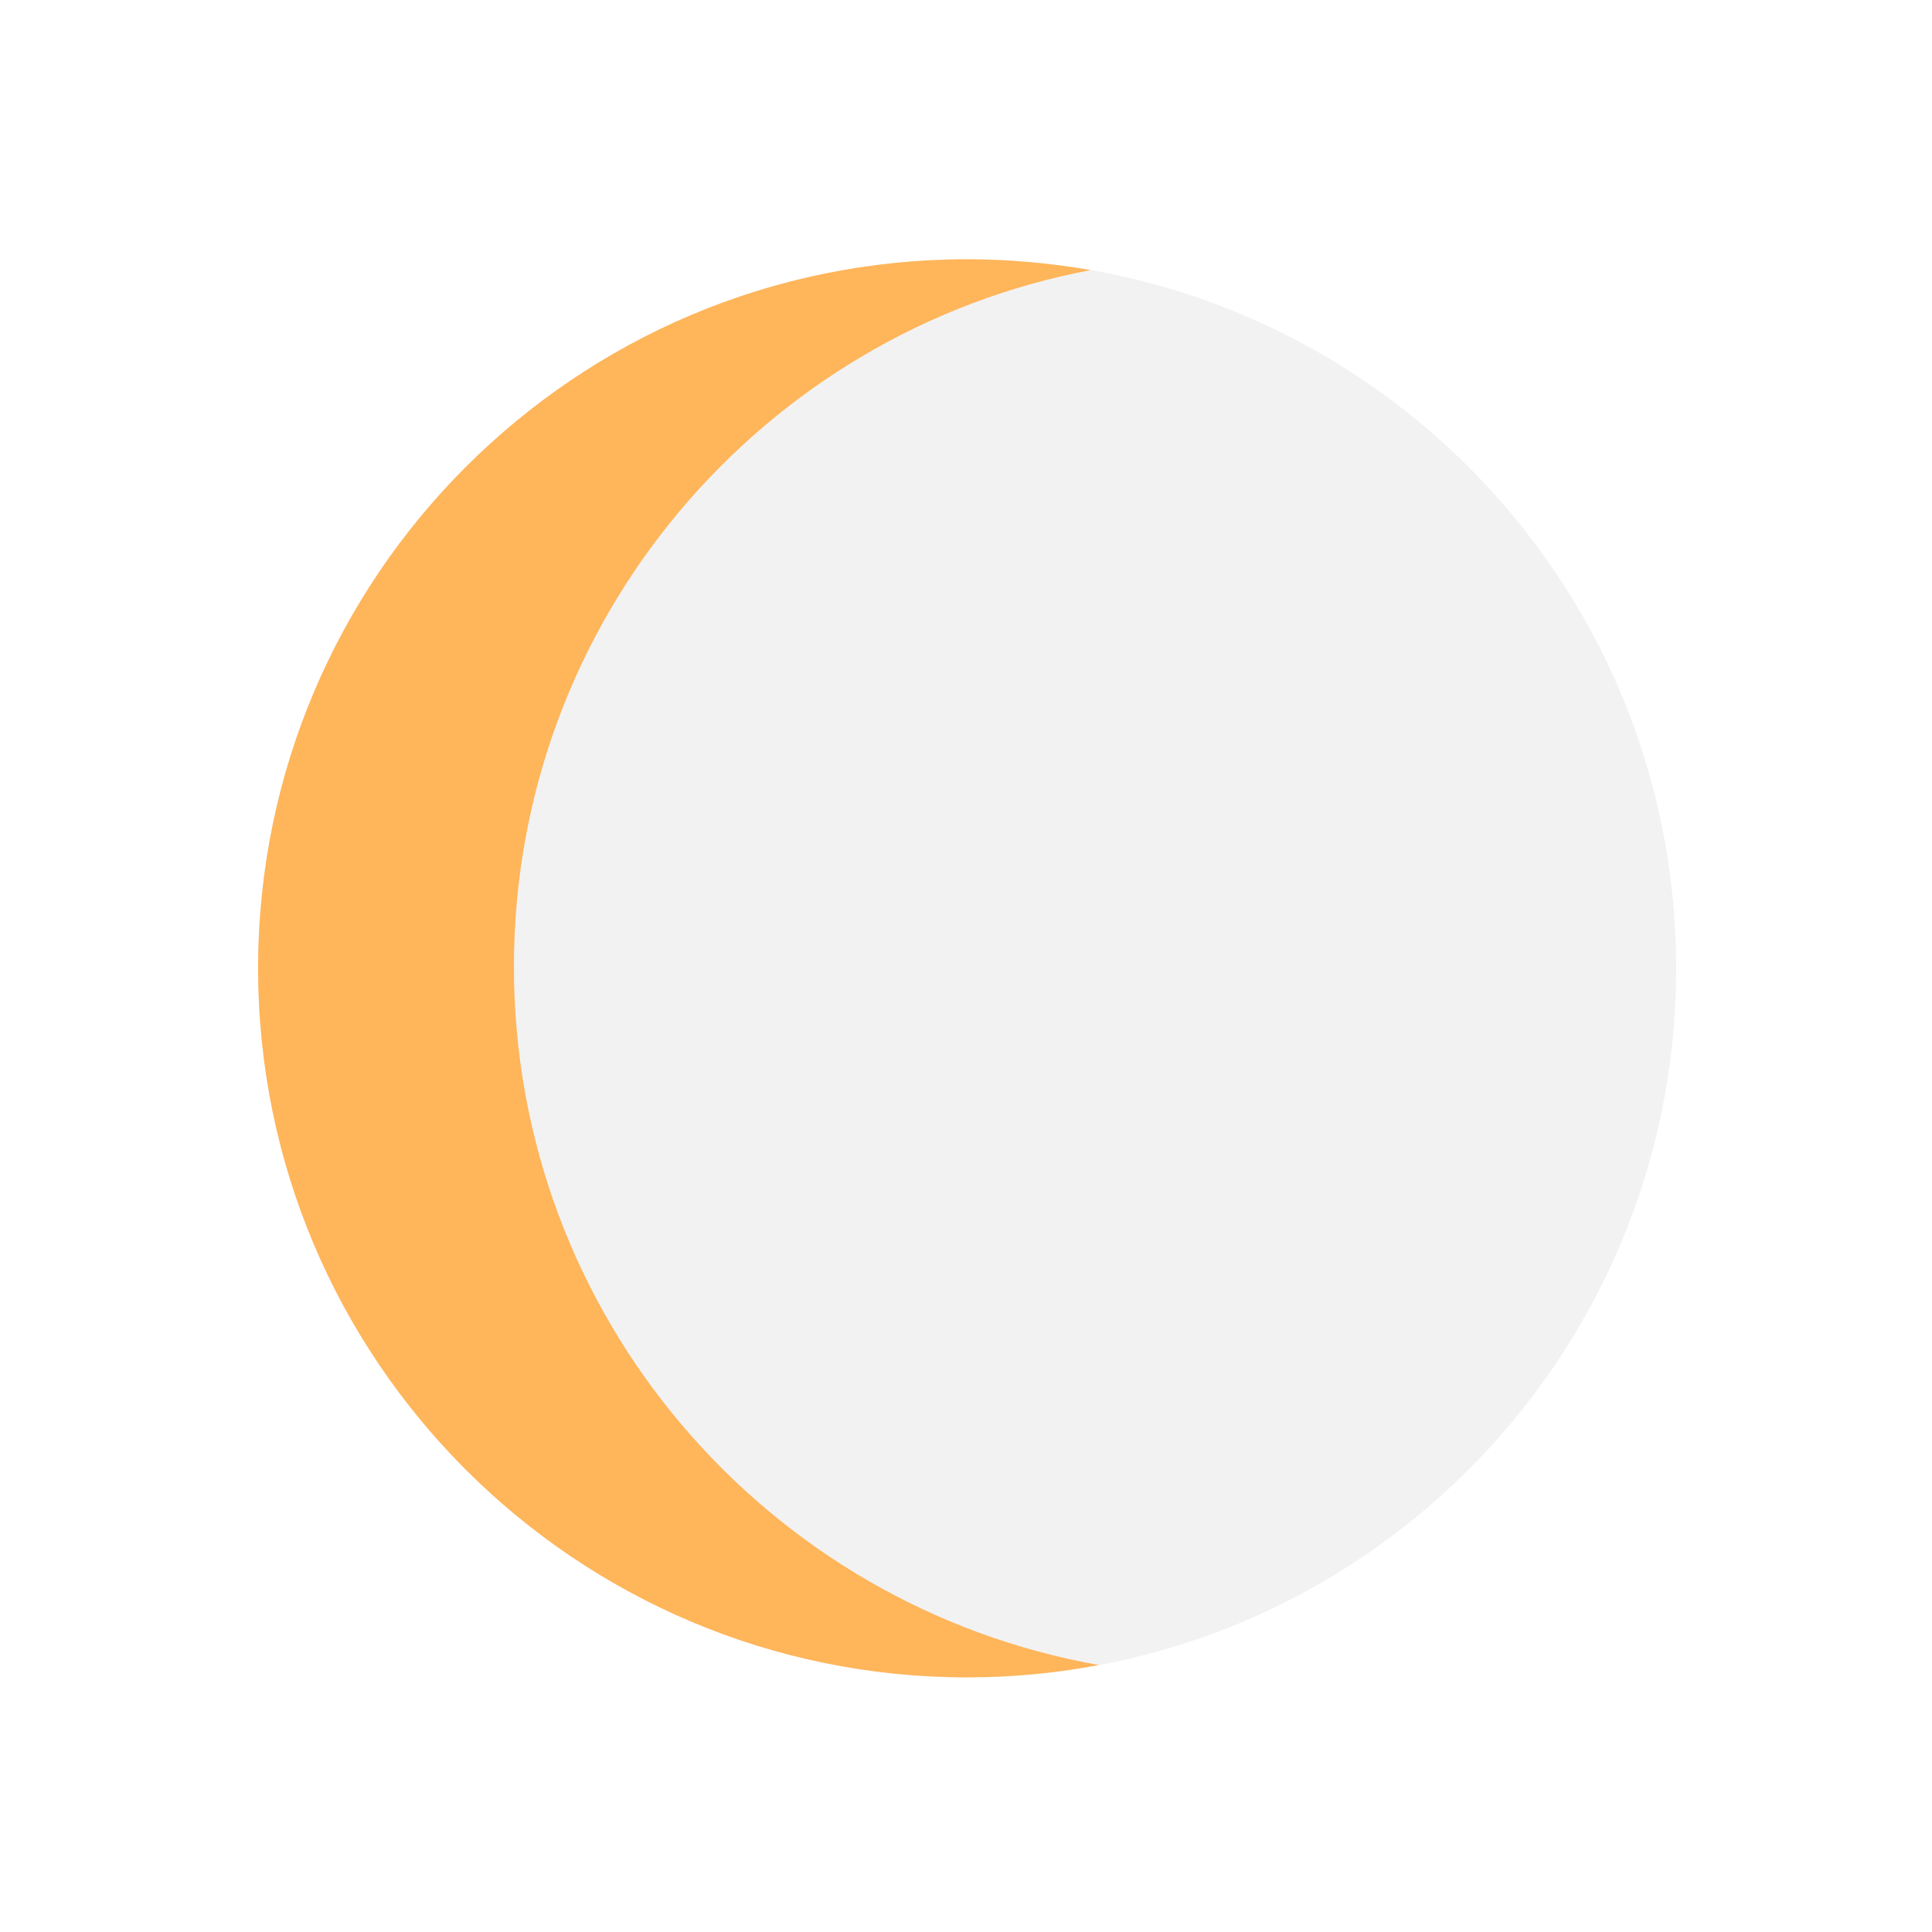
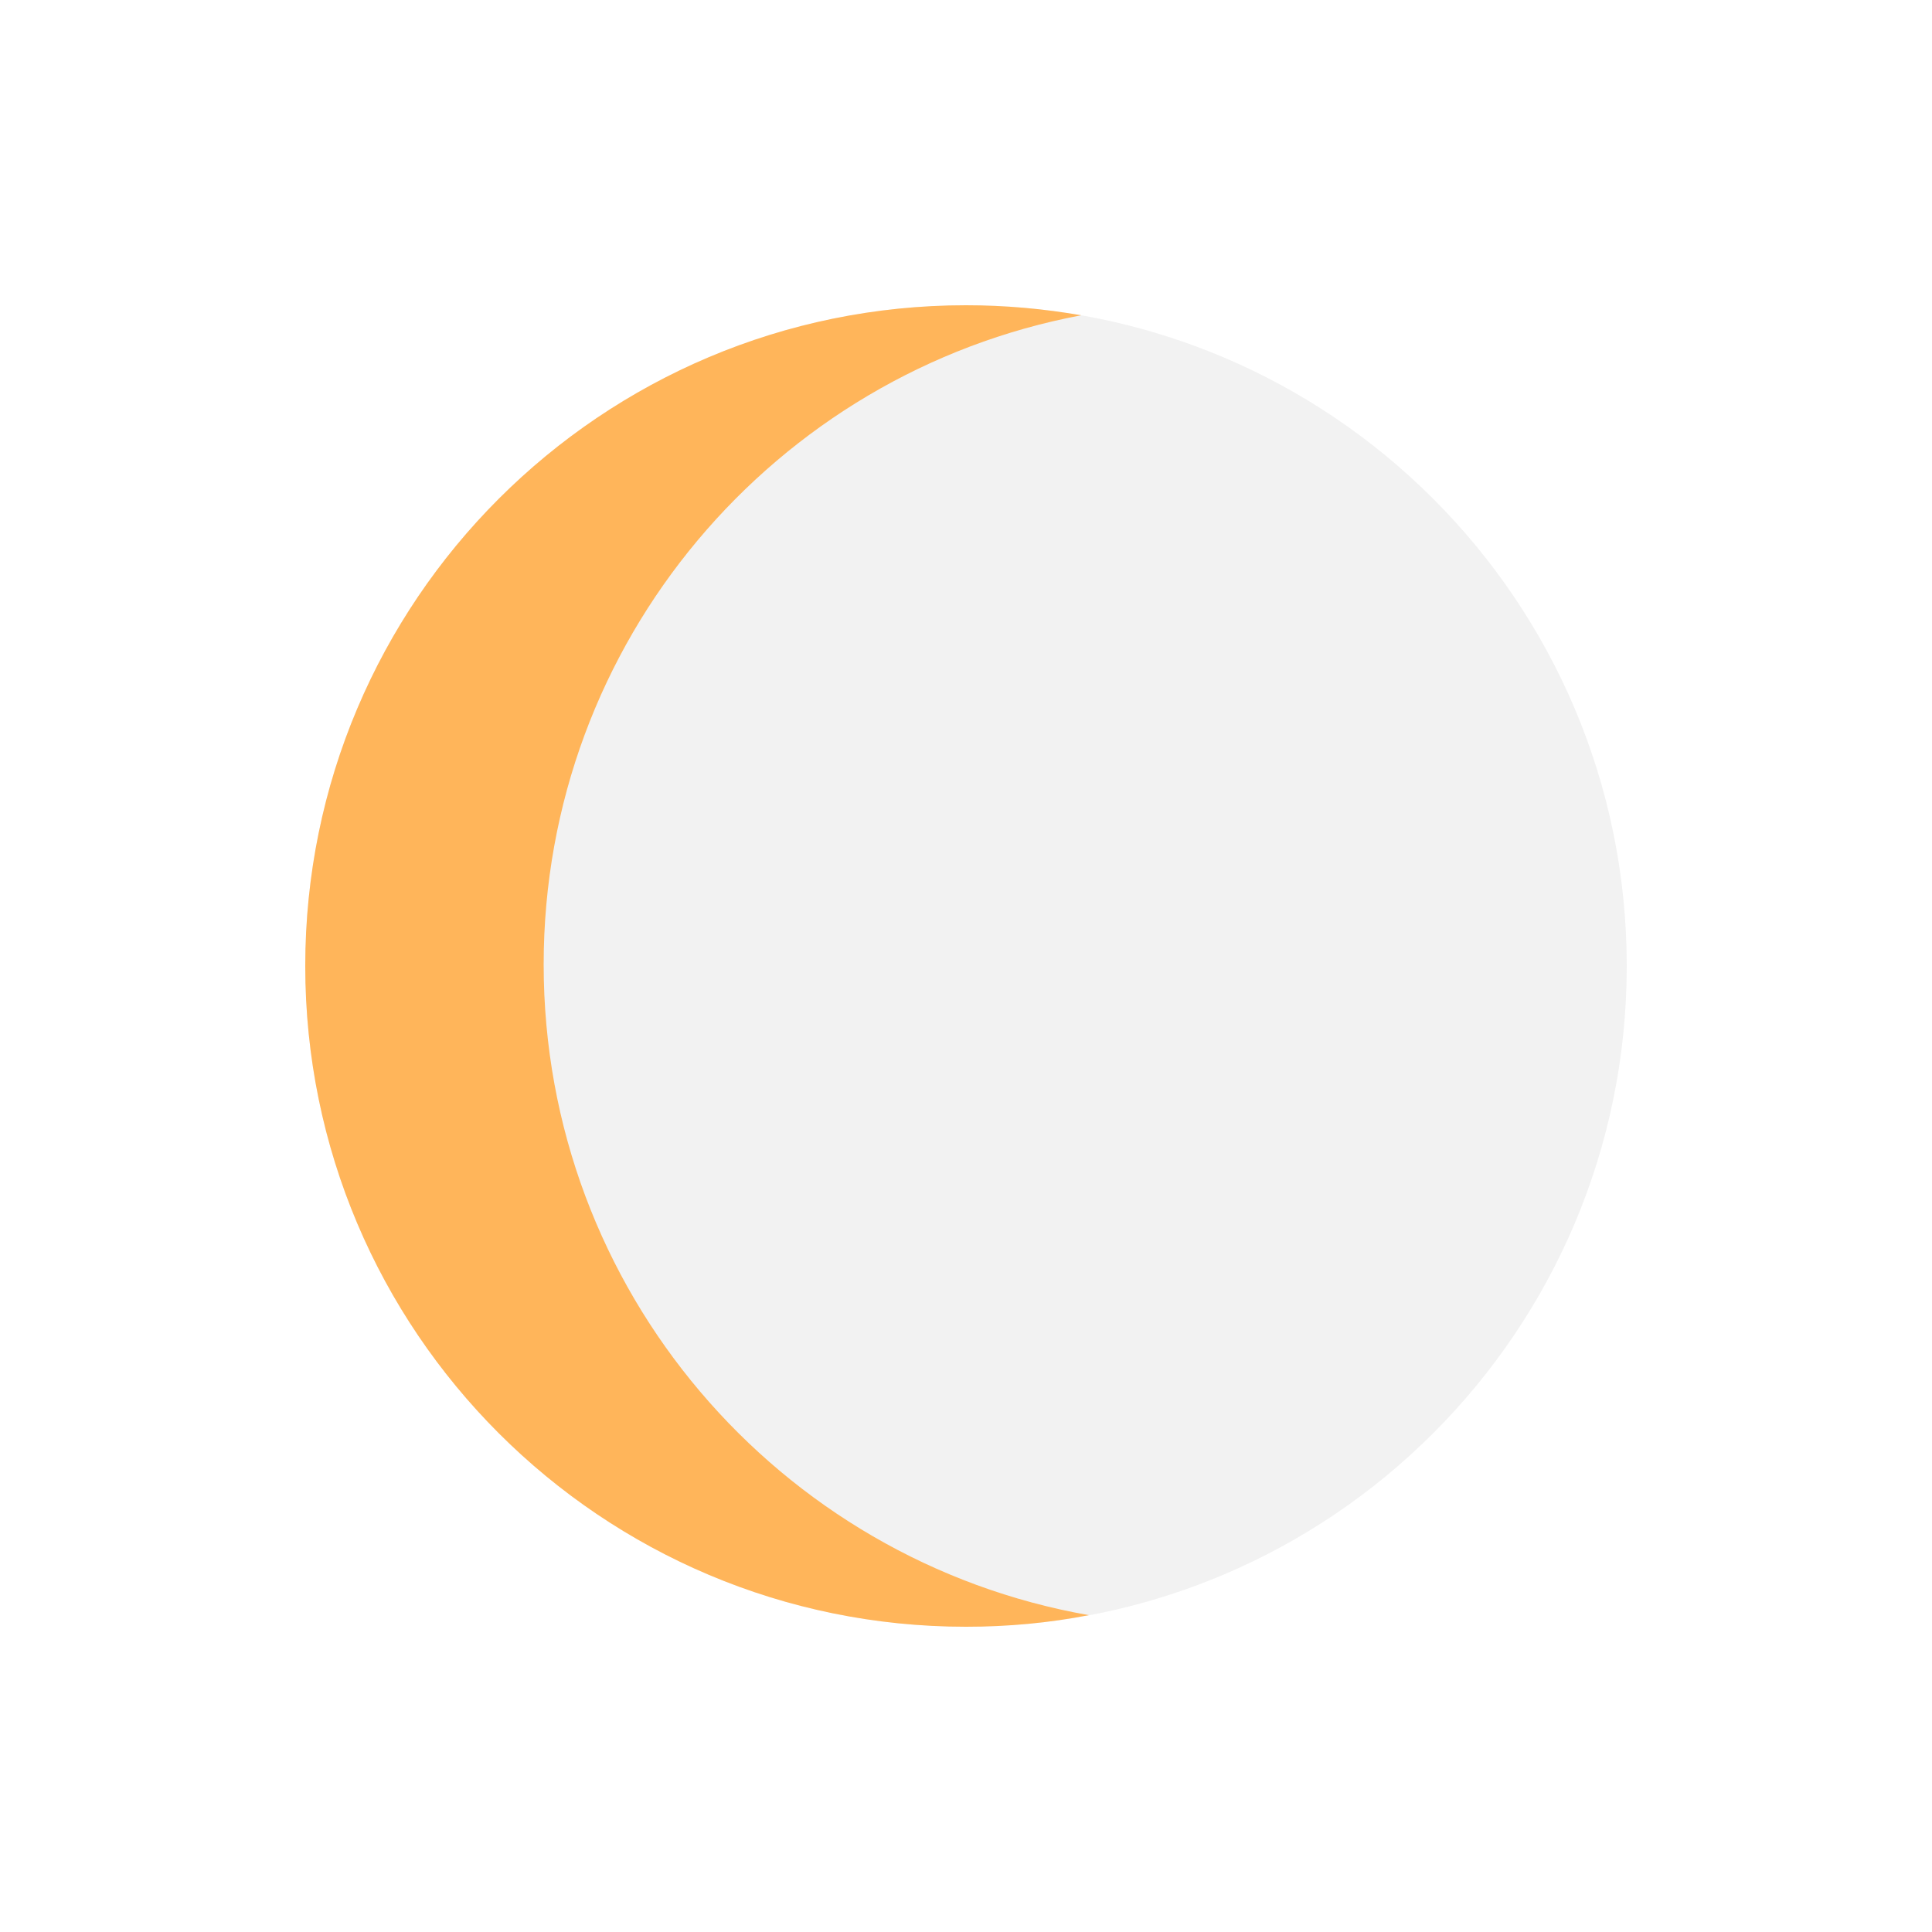
- <svg xmlns="http://www.w3.org/2000/svg" version="1.1" id="图层_1" x="0px" y="0px" viewBox="0 0 500 500" style="enable-background:new 0 0 500 500;" xml:space="preserve">
+ <svg xmlns="http://www.w3.org/2000/svg" version="1.1" x="0px" y="0px" viewBox="0 0 500 500" style="enable-background:new 0 0 500 500;" xml:space="preserve">
  <style type="text/css">
	.st0{fill:#F2F2F2;}
	.st1{fill:#FFB55A;}
</style>
-   <g>
-     <circle class="st0" cx="250.3" cy="250.6" r="183.5" />
-   </g>
-   <g>
-     <path class="st1" d="M133,250.2c0-89.7,64.3-164.3,149.3-180.3c-10.4-1.8-21.1-2.8-32-2.8C149,67.1,66.8,149.2,66.8,250.6   S149,434.1,250.3,434.1c11.7,0,23.1-1.1,34.1-3.2C198.4,415.7,133,340.6,133,250.2z" />
-   </g>
+   <circle class="st0" cx="250" cy="250" r="171" />
+   <path class="st1" d="M140.7,249.6c0-83.6,59.9-153.1,139.1-168c-9.7-1.7-19.7-2.6-29.8-2.6c-94.4,0-171,76.5-171,171  s76.6,171,171,171c10.9,0,21.5-1,31.8-3C201.6,403.9,140.7,333.9,140.7,249.6z" />
</svg>
